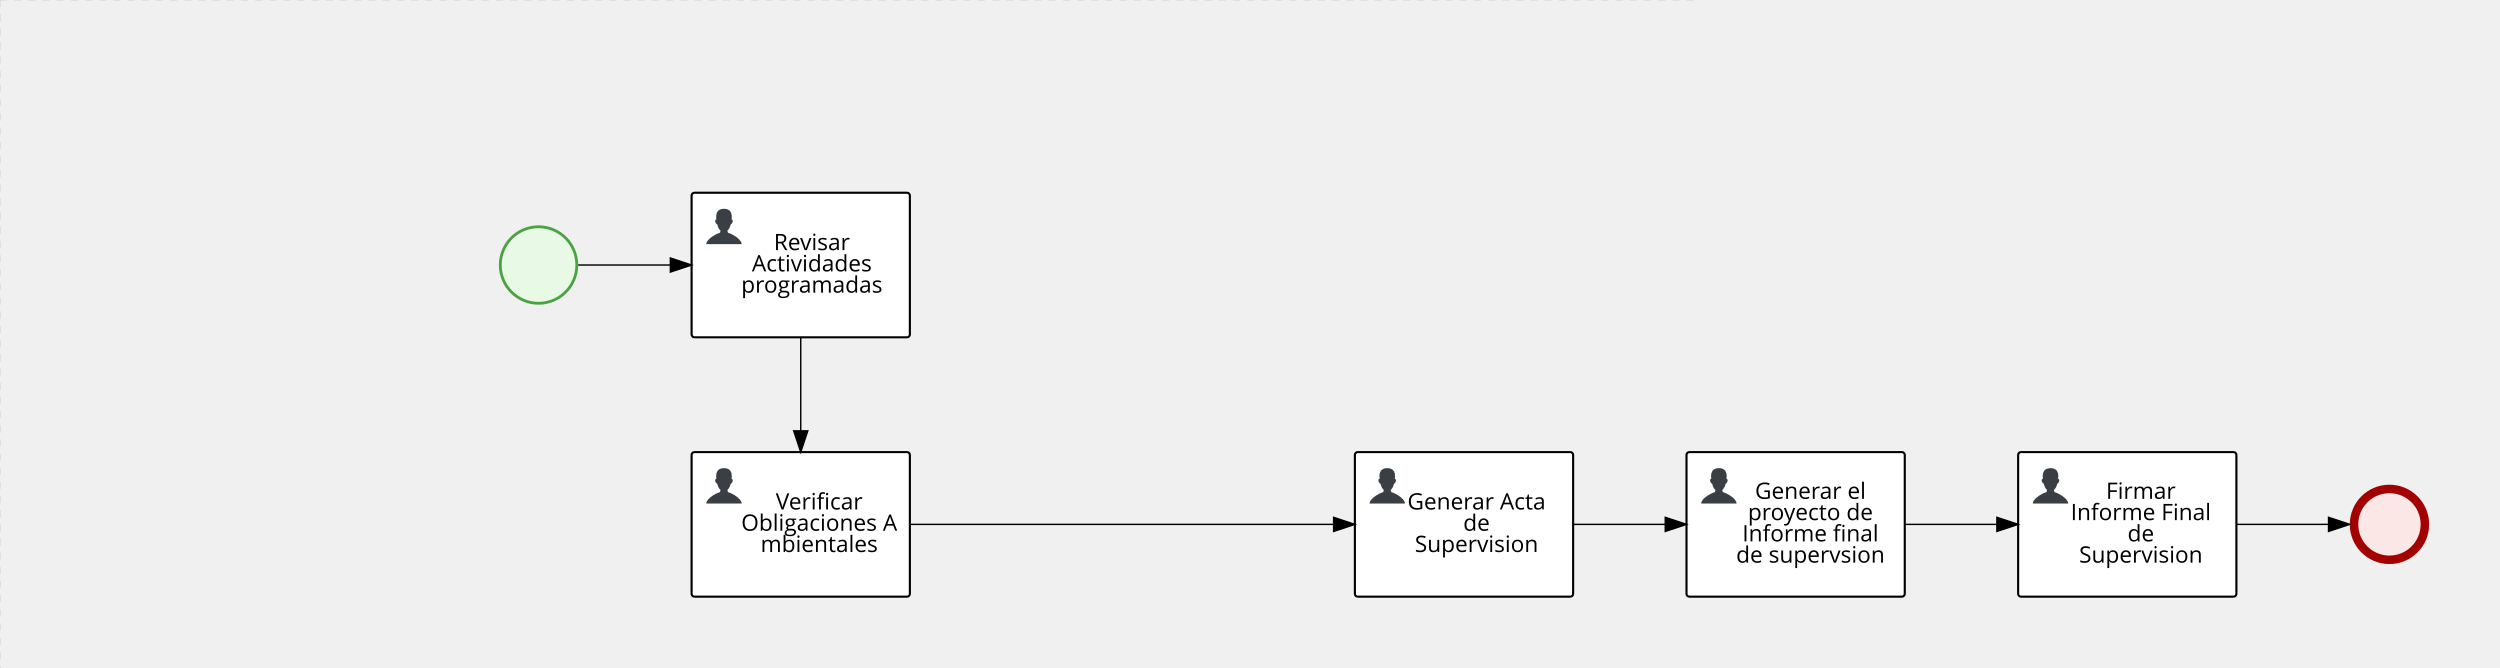
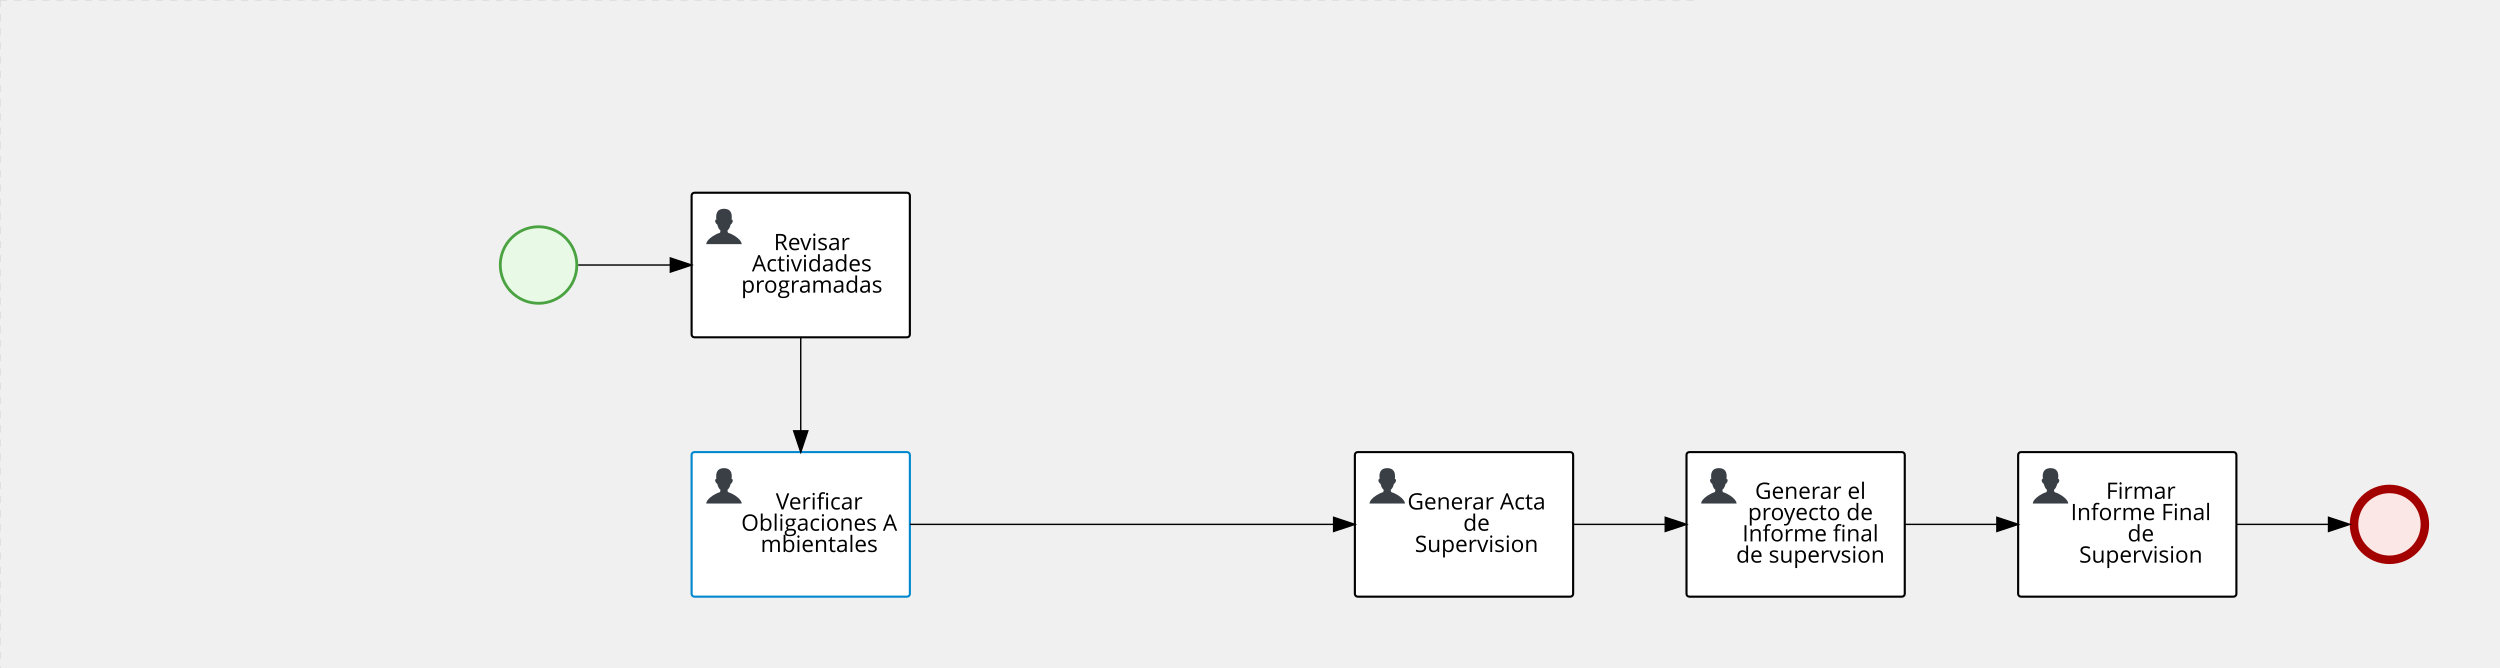
<svg xmlns="http://www.w3.org/2000/svg" version="1.1" width="1764" height="471" viewBox="0 0 1764 471">
  <defs />
  <g transform="matrix(1,0,0,1,0,0)">
    <g>
      <g>
        <g>
          <path fill="none" stroke="#d3d3d3" paint-order="fill stroke markers" d=" M 0 0 L 1200 0" stroke-miterlimit="10" stroke-opacity="0.8" stroke-dasharray="5" />
        </g>
        <g>
          <path fill="none" stroke="#d3d3d3" paint-order="fill stroke markers" d=" M 0 0 L 0 800" stroke-miterlimit="10" stroke-opacity="0.8" stroke-dasharray="5" />
        </g>
      </g>
      <g id="_DEAEB128-8AAD-4438-B58D-90BBBF761C7B" bpmn2nodeid="_DEAEB128-8AAD-4438-B58D-90BBBF761C7B" transform="matrix(1,0,0,1,352,159)">
        <g>
          <path fill="none" stroke="none" />
        </g>
        <g transform="matrix(0.125,0,0,0.125,0,0)">
          <g transform="matrix(1,0,0,1,0,0)">
            <path fill="#e8fae6" stroke="none" id="_DEAEB128-8AAD-4438-B58D-90BBBF761C7B?shapeType=BACKGROUND" paint-order="stroke fill markers" d=" M 0 0 M 444 224 C 444 263.9 434.2 300.8 414.4 334.5 C 394.7 368.2 368 394.9 334.4 414.5 C 300.8 434.1 263.9 444 224 444 C 184.1 444 147.2 434.2 113.5 414.4 C 79.8 394.7 53.1 368 33.5 334.4 C 13.9 300.8 4 263.9 4 224 C 4 184.1 13.8 147.2 33.6 113.5 C 53.4 79.8 80.1 53.1 113.6 33.5 C 147.1 13.9 184.1 4 224 4 C 263.9 4 300.8 13.8 334.5 33.6 C 368.2 53.4 394.9 80.1 414.5 113.6 C 434.1 147.1 444 184.1 444 224 Z" />
          </g>
          <g>
            <g transform="matrix(1,0,0,1,0,0)">
              <g transform="matrix(1,0,0,1,0,0)">
                <path fill="#4aa241" stroke="none" id="_DEAEB128-8AAD-4438-B58D-90BBBF761C7B?shapeType=BORDER&amp;renderType=FILL" paint-order="stroke fill markers" d=" M 0 0 M 224 0 C 100.3 0 0 100.3 0 224 C 0 347.7 100.3 448 224 448 C 347.7 448 448 347.7 448 224 C 448 100.3 347.7 0 224 0 Z M 0 0 M 224 432 C 109.1 432 16 338.9 16 224 C 16 109.1 109.1 16 224 16 C 338.9 16 432 109.1 432 224 C 432 338.9 338.9 432 224 432 Z" />
              </g>
            </g>
          </g>
        </g>
        <g transform="matrix(1,0,0,1,28,61)" />
      </g>
      <g id="_18811153-093F-423A-AA34-7B78C69E638A" bpmn2nodeid="_18811153-093F-423A-AA34-7B78C69E638A" transform="matrix(1,0,0,1,488,136)">
        <g>
          <path fill="none" stroke="none" />
        </g>
        <g transform="matrix(1,0,0,1,0,0)">
          <path fill="#ffffff" stroke="none" id="_18811153-093F-423A-AA34-7B78C69E638A?shapeType=BACKGROUND" paint-order="stroke fill markers" d=" M 2 0 L 152 0 L 152 0 A 2 2 0 0 1 154 2 L 154 100 L 154 100 A 2 2 0 0 1 152 102 L 2 102 L 2 102 A 2 2 0 0 1 0 100 L 0 2 L 0 2 A 2 2 0 0 1 2 0 Z" />
        </g>
        <g transform="matrix(1,0,0,1,0,0)">
          <path fill="none" stroke="rgb(0,0,0)" id="_18811153-093F-423A-AA34-7B78C69E638A?shapeType=BORDER&amp;renderType=STROKE" paint-order="fill stroke markers" d=" M 2 0 L 152 0 L 152 0 A 2 2 0 0 1 154 2 L 154 100 L 154 100 A 2 2 0 0 1 152 102 L 2 102 L 2 102 A 2 2 0 0 1 0 100 L 0 2 L 0 2 A 2 2 0 0 1 2 0 Z" stroke-miterlimit="10" stroke-width="1.5" stroke-dasharray="" />
        </g>
        <g>
          <g transform="matrix(0.06,0,0,0.06,9.4,9.4)">
            <g transform="matrix(1,0,0,1,0,0)">
              <path fill="#393f44" stroke="none" id="_18811153-093F-423A-AA34-7B78C69E638A_task__JrCX__gE2q" paint-order="stroke fill markers" d=" M 0 0 M 16 445.21 C 16 440.869 18.784 431.129 22.001 424.217 C 35.768 394.64 77.283 359.28 129 333.084 C 144.516 325.224 157.347 319.964 167.807 317.174 C 171.932 316.074 175.729 314.414 176.525 313.363 C 178.894 310.234 180.914 302.908 181.727 294.5 L 182.5 286.5 L 178.507 283.455 C 166.303 274.146 154.284 251.678 148.04 226.5 C 145.611 216.707 145.056 215.462 142.984 215.158 C 141.703 214.97 138.083 212.243 134.939 209.099 C 123.233 197.393 116.891 177.376 121.44 166.49 C 123.002 162.751 128.155 159.01 131.75 159.004 C 134.448 159 134.471 158.603 132.914 138.788 C 130.927 113.496 134.279 92.265 143.132 74.076 C 152.232 55.38 167.569 42.882 189.049 36.66 C 210.203 30.532 237.797 30.532 258.951 36.66 C 300.042 48.563 318.958 83.806 314.955 141 C 314.32 150.075 313.624 157.788 313.409 158.14 C 313.194 158.493 314.575 159.073 316.479 159.43 C 328.929 161.766 330.986 177.018 321.496 196.621 C 316.903 206.109 309.357 214.508 304.817 215.185 C 303.023 215.453 302.293 217.146 299.943 226.5 C 296.659 239.567 294.474 245.305 287.948 257.995 C 282.491 268.606 273.035 281.109 268.108 284.229 L 264.871 286.278 L 265.518 292.889 C 266.345 301.33 268.639 309.871 270.877 312.837 C 272.067 314.415 275.002 315.79 280.063 317.139 C 291.069 320.075 303.617 325.274 321 334.102 C 369.815 358.891 410.848 393.758 425.032 422.5 C 429.07 430.682 432 440.232 432 445.21 L 432 448 L 224 448 L 16 448 L 16 445.21 Z" />
            </g>
          </g>
        </g>
        <g transform="matrix(1,0,0,1,4.04,13.68)">
          <g transform="matrix(0.04,0,0,0.04,63.36,69.12)">
            <g transform="matrix(1,0,0,1,0,0)">
              <path fill="none" stroke="none" />
            </g>
            <g transform="matrix(1,0,0,1,0,0)">
              <path fill="none" stroke="none" />
            </g>
          </g>
        </g>
        <g transform="matrix(1,0,0,1,35,28.5)">
          <text fill="#000000" stroke="none" font-family="Open Sans" font-size="12pt" font-style="normal" font-weight="normal" text-decoration="normal" x="49.836" y="12" text-anchor="middle" dominant-baseline="alphabetic">     Revisar      </text>
          <text fill="#000000" stroke="none" font-family="Open Sans" font-size="12pt" font-style="normal" font-weight="normal" text-decoration="normal" x="49.836" y="27" text-anchor="middle" dominant-baseline="alphabetic"> Actividades   </text>
          <text fill="#000000" stroke="none" font-family="Open Sans" font-size="12pt" font-style="normal" font-weight="normal" text-decoration="normal" x="49.836" y="42" text-anchor="middle" dominant-baseline="alphabetic">programadas</text>
        </g>
      </g>
      <g id="_0BA7C09C-C077-4521-81F2-AFD30BD91851" bpmn2nodeid="_0BA7C09C-C077-4521-81F2-AFD30BD91851">
        <g>
          <path fill="none" stroke="#000000" paint-order="fill stroke markers" d=" M 408 187 L 473 187" stroke-miterlimit="10" stroke-dasharray="" />
        </g>
        <g transform="matrix(1,0,0,1,408,187)" />
        <g transform="matrix(6.123233995736766e-17,1,-1,6.123233995736766e-17,488,182)">
          <path fill="#000000" stroke="#000000" paint-order="fill stroke markers" d=" M 10 15 L 0 15 L 5 0 Z" stroke-miterlimit="10" stroke-dasharray="" />
        </g>
        <g transform="matrix(1,0,0,1,408,177)" />
      </g>
      <g transform="matrix(1,0,0,1,352,159)" />
      <g id="_C7C75159-F0DB-4DE7-850A-4B6401848222" bpmn2nodeid="_C7C75159-F0DB-4DE7-850A-4B6401848222" transform="matrix(1,0,0,1,1190,319)">
        <g>
          <path fill="none" stroke="none" />
        </g>
        <g transform="matrix(1,0,0,1,0,0)">
          <path fill="#ffffff" stroke="none" id="_C7C75159-F0DB-4DE7-850A-4B6401848222?shapeType=BACKGROUND" paint-order="stroke fill markers" d=" M 2 0 L 152 0 L 152 0 A 2 2 0 0 1 154 2 L 154 100 L 154 100 A 2 2 0 0 1 152 102 L 2 102 L 2 102 A 2 2 0 0 1 0 100 L 0 2 L 0 2 A 2 2 0 0 1 2 0 Z" />
        </g>
        <g transform="matrix(1,0,0,1,0,0)">
          <path fill="none" stroke="rgb(0,0,0)" id="_C7C75159-F0DB-4DE7-850A-4B6401848222?shapeType=BORDER&amp;renderType=STROKE" paint-order="fill stroke markers" d=" M 2 0 L 152 0 L 152 0 A 2 2 0 0 1 154 2 L 154 100 L 154 100 A 2 2 0 0 1 152 102 L 2 102 L 2 102 A 2 2 0 0 1 0 100 L 0 2 L 0 2 A 2 2 0 0 1 2 0 Z" stroke-miterlimit="10" stroke-width="1.5" stroke-dasharray="" />
        </g>
        <g>
          <g transform="matrix(0.06,0,0,0.06,9.4,9.4)">
            <g transform="matrix(1,0,0,1,0,0)">
              <path fill="#393f44" stroke="none" id="_C7C75159-F0DB-4DE7-850A-4B6401848222_task__JrCX__gE2q" paint-order="stroke fill markers" d=" M 0 0 M 16 445.21 C 16 440.869 18.784 431.129 22.001 424.217 C 35.768 394.64 77.283 359.28 129 333.084 C 144.516 325.224 157.347 319.964 167.807 317.174 C 171.932 316.074 175.729 314.414 176.525 313.363 C 178.894 310.234 180.914 302.908 181.727 294.5 L 182.5 286.5 L 178.507 283.455 C 166.303 274.146 154.284 251.678 148.04 226.5 C 145.611 216.707 145.056 215.462 142.984 215.158 C 141.703 214.97 138.083 212.243 134.939 209.099 C 123.233 197.393 116.891 177.376 121.44 166.49 C 123.002 162.751 128.155 159.01 131.75 159.004 C 134.448 159 134.471 158.603 132.914 138.788 C 130.927 113.496 134.279 92.265 143.132 74.076 C 152.232 55.38 167.569 42.882 189.049 36.66 C 210.203 30.532 237.797 30.532 258.951 36.66 C 300.042 48.563 318.958 83.806 314.955 141 C 314.32 150.075 313.624 157.788 313.409 158.14 C 313.194 158.493 314.575 159.073 316.479 159.43 C 328.929 161.766 330.986 177.018 321.496 196.621 C 316.903 206.109 309.357 214.508 304.817 215.185 C 303.023 215.453 302.293 217.146 299.943 226.5 C 296.659 239.567 294.474 245.305 287.948 257.995 C 282.491 268.606 273.035 281.109 268.108 284.229 L 264.871 286.278 L 265.518 292.889 C 266.345 301.33 268.639 309.871 270.877 312.837 C 272.067 314.415 275.002 315.79 280.063 317.139 C 291.069 320.075 303.617 325.274 321 334.102 C 369.815 358.891 410.848 393.758 425.032 422.5 C 429.07 430.682 432 440.232 432 445.21 L 432 448 L 224 448 L 16 448 L 16 445.21 Z" />
            </g>
          </g>
        </g>
        <g transform="matrix(1,0,0,1,4.04,13.68)">
          <g transform="matrix(0.04,0,0,0.04,63.36,69.12)">
            <g transform="matrix(1,0,0,1,0,0)">
              <path fill="none" stroke="none" />
            </g>
            <g transform="matrix(1,0,0,1,0,0)">
              <path fill="none" stroke="none" />
            </g>
          </g>
        </g>
        <g transform="matrix(1,0,0,1,35,21)">
          <text fill="#000000" stroke="none" font-family="Open Sans" font-size="12pt" font-style="normal" font-weight="normal" text-decoration="normal" x="52.441" y="12" text-anchor="middle" dominant-baseline="alphabetic">  Generar el    </text>
          <text fill="#000000" stroke="none" font-family="Open Sans" font-size="12pt" font-style="normal" font-weight="normal" text-decoration="normal" x="52.441" y="27" text-anchor="middle" dominant-baseline="alphabetic"> proyecto de   </text>
          <text fill="#000000" stroke="none" font-family="Open Sans" font-size="12pt" font-style="normal" font-weight="normal" text-decoration="normal" x="52.441" y="42" text-anchor="middle" dominant-baseline="alphabetic">Informe final  </text>
          <text fill="#000000" stroke="none" font-family="Open Sans" font-size="12pt" font-style="normal" font-weight="normal" text-decoration="normal" x="52.441" y="57" text-anchor="middle" dominant-baseline="alphabetic">de supervsion</text>
        </g>
      </g>
      <g id="_56F6B275-109D-43A8-97E0-BBC9B303BE2B" bpmn2nodeid="_56F6B275-109D-43A8-97E0-BBC9B303BE2B" transform="matrix(1,0,0,1,1424,319)">
        <g>
          <path fill="none" stroke="none" />
        </g>
        <g transform="matrix(1,0,0,1,0,0)">
          <path fill="#ffffff" stroke="none" id="_56F6B275-109D-43A8-97E0-BBC9B303BE2B?shapeType=BACKGROUND" paint-order="stroke fill markers" d=" M 2 0 L 152 0 L 152 0 A 2 2 0 0 1 154 2 L 154 100 L 154 100 A 2 2 0 0 1 152 102 L 2 102 L 2 102 A 2 2 0 0 1 0 100 L 0 2 L 0 2 A 2 2 0 0 1 2 0 Z" />
        </g>
        <g transform="matrix(1,0,0,1,0,0)">
          <path fill="none" stroke="rgb(0,0,0)" id="_56F6B275-109D-43A8-97E0-BBC9B303BE2B?shapeType=BORDER&amp;renderType=STROKE" paint-order="fill stroke markers" d=" M 2 0 L 152 0 L 152 0 A 2 2 0 0 1 154 2 L 154 100 L 154 100 A 2 2 0 0 1 152 102 L 2 102 L 2 102 A 2 2 0 0 1 0 100 L 0 2 L 0 2 A 2 2 0 0 1 2 0 Z" stroke-miterlimit="10" stroke-width="1.5" stroke-dasharray="" />
        </g>
        <g>
          <g transform="matrix(0.06,0,0,0.06,9.4,9.4)">
            <g transform="matrix(1,0,0,1,0,0)">
              <path fill="#393f44" stroke="none" id="_56F6B275-109D-43A8-97E0-BBC9B303BE2B_task__JrCX__gE2q" paint-order="stroke fill markers" d=" M 0 0 M 16 445.21 C 16 440.869 18.784 431.129 22.001 424.217 C 35.768 394.64 77.283 359.28 129 333.084 C 144.516 325.224 157.347 319.964 167.807 317.174 C 171.932 316.074 175.729 314.414 176.525 313.363 C 178.894 310.234 180.914 302.908 181.727 294.5 L 182.5 286.5 L 178.507 283.455 C 166.303 274.146 154.284 251.678 148.04 226.5 C 145.611 216.707 145.056 215.462 142.984 215.158 C 141.703 214.97 138.083 212.243 134.939 209.099 C 123.233 197.393 116.891 177.376 121.44 166.49 C 123.002 162.751 128.155 159.01 131.75 159.004 C 134.448 159 134.471 158.603 132.914 138.788 C 130.927 113.496 134.279 92.265 143.132 74.076 C 152.232 55.38 167.569 42.882 189.049 36.66 C 210.203 30.532 237.797 30.532 258.951 36.66 C 300.042 48.563 318.958 83.806 314.955 141 C 314.32 150.075 313.624 157.788 313.409 158.14 C 313.194 158.493 314.575 159.073 316.479 159.43 C 328.929 161.766 330.986 177.018 321.496 196.621 C 316.903 206.109 309.357 214.508 304.817 215.185 C 303.023 215.453 302.293 217.146 299.943 226.5 C 296.659 239.567 294.474 245.305 287.948 257.995 C 282.491 268.606 273.035 281.109 268.108 284.229 L 264.871 286.278 L 265.518 292.889 C 266.345 301.33 268.639 309.871 270.877 312.837 C 272.067 314.415 275.002 315.79 280.063 317.139 C 291.069 320.075 303.617 325.274 321 334.102 C 369.815 358.891 410.848 393.758 425.032 422.5 C 429.07 430.682 432 440.232 432 445.21 L 432 448 L 224 448 L 16 448 L 16 445.21 Z" />
            </g>
          </g>
        </g>
        <g transform="matrix(1,0,0,1,4.04,13.68)">
          <g transform="matrix(0.04,0,0,0.04,63.36,69.12)">
            <g transform="matrix(1,0,0,1,0,0)">
              <path fill="none" stroke="none" />
            </g>
            <g transform="matrix(1,0,0,1,0,0)">
              <path fill="none" stroke="none" />
            </g>
          </g>
        </g>
        <g transform="matrix(1,0,0,1,35,21)">
          <text fill="#000000" stroke="none" font-family="Open Sans" font-size="12pt" font-style="normal" font-weight="normal" text-decoration="normal" x="51.57" y="12" text-anchor="middle" dominant-baseline="alphabetic">      Firmar       </text>
          <text fill="#000000" stroke="none" font-family="Open Sans" font-size="12pt" font-style="normal" font-weight="normal" text-decoration="normal" x="51.57" y="27" text-anchor="middle" dominant-baseline="alphabetic">Informe Final </text>
          <text fill="#000000" stroke="none" font-family="Open Sans" font-size="12pt" font-style="normal" font-weight="normal" text-decoration="normal" x="51.57" y="42" text-anchor="middle" dominant-baseline="alphabetic">         de           </text>
          <text fill="#000000" stroke="none" font-family="Open Sans" font-size="12pt" font-style="normal" font-weight="normal" text-decoration="normal" x="51.57" y="57" text-anchor="middle" dominant-baseline="alphabetic">  Supervision  </text>
        </g>
      </g>
      <g id="_E321CF98-DC88-4929-8EF6-FB1B4AACB1EC" bpmn2nodeid="_E321CF98-DC88-4929-8EF6-FB1B4AACB1EC">
        <g>
          <path fill="none" stroke="#000000" paint-order="fill stroke markers" d=" M 1344 370 L 1409 370" stroke-miterlimit="10" stroke-dasharray="" />
        </g>
        <g transform="matrix(1,0,0,1,1344,370)" />
        <g transform="matrix(6.123233995736766e-17,1,-1,6.123233995736766e-17,1424,365)">
          <path fill="#000000" stroke="#000000" paint-order="fill stroke markers" d=" M 10 15 L 0 15 L 5 0 Z" stroke-miterlimit="10" stroke-dasharray="" />
        </g>
        <g transform="matrix(1,0,0,1,1344,360)" />
      </g>
      <g id="_692992B9-DDC9-4819-AC9A-25B5A1017C04" bpmn2nodeid="_692992B9-DDC9-4819-AC9A-25B5A1017C04" transform="matrix(1,0,0,1,1658,342)">
        <g>
          <path fill="none" stroke="none" />
        </g>
        <g transform="matrix(0.125,0,0,0.125,0,0)">
          <g transform="matrix(1,0,0,1,0,0)">
            <path fill="#fce7e7" stroke="none" id="_692992B9-DDC9-4819-AC9A-25B5A1017C04?shapeType=BACKGROUND" paint-order="stroke fill markers" d=" M 0 0 M 444 224 C 444 263.9 434.2 300.8 414.4 334.5 C 394.7 368.2 368 394.9 334.4 414.5 C 300.8 434.1 263.9 444 224 444 C 184.1 444 147.2 434.2 113.5 414.4 C 79.8 394.7 53.1 368 33.5 334.4 C 13.9 300.8 4 263.9 4 224 C 4 184.1 13.8 147.2 33.6 113.5 C 53.4 79.8 80.1 53.1 113.6 33.5 C 147.1 13.9 184.1 4 224 4 C 263.9 4 300.8 13.8 334.5 33.6 C 368.2 53.4 394.9 80.1 414.5 113.6 C 434.1 147.1 444 184.1 444 224 Z" />
          </g>
          <g>
            <g transform="matrix(1,0,0,1,0,0)">
              <g transform="matrix(1,0,0,1,0,0)">
                <path fill="rgb(163,0,0)" stroke="none" id="_692992B9-DDC9-4819-AC9A-25B5A1017C04?shapeType=BORDER&amp;renderType=FILL" paint-order="stroke fill markers" d=" M 0 0 M 224 0 C 100.3 0 0 100.3 0 224 C 0 347.7 100.3 448 224 448 C 347.7 448 448 347.7 448 224 C 448 100.3 347.7 0 224 0 Z M 0 0 M 224 400 C 126.8 400 48 321.2 48 224 C 48 126.8 126.8 48 224 48 C 321.2 48 400 126.8 400 224 C 400 321.2 321.2 400 224 400 Z" />
              </g>
            </g>
          </g>
        </g>
        <g transform="matrix(1,0,0,1,28,61)" />
      </g>
      <g id="_8B1C2A28-A216-44F7-B594-FE55D02B08D8" bpmn2nodeid="_8B1C2A28-A216-44F7-B594-FE55D02B08D8">
        <g>
          <path fill="none" stroke="#000000" paint-order="fill stroke markers" d=" M 1578 370 L 1643 370" stroke-miterlimit="10" stroke-dasharray="" />
        </g>
        <g transform="matrix(1,0,0,1,1578,370)" />
        <g transform="matrix(6.123233995736766e-17,1,-1,6.123233995736766e-17,1658,365)">
          <path fill="#000000" stroke="#000000" paint-order="fill stroke markers" d=" M 10 15 L 0 15 L 5 0 Z" stroke-miterlimit="10" stroke-dasharray="" />
        </g>
        <g transform="matrix(1,0,0,1,1578,360)" />
      </g>
      <g transform="matrix(1,0,0,1,1658,342)" />
      <g id="_BD56AAF4-7152-431E-9265-26C333F1EE96" bpmn2nodeid="_BD56AAF4-7152-431E-9265-26C333F1EE96" transform="matrix(1,0,0,1,488,319)">
        <g>
          <path fill="none" stroke="none" />
        </g>
        <g transform="matrix(1,0,0,1,0,0)">
          <path fill="#ffffff" stroke="none" id="_BD56AAF4-7152-431E-9265-26C333F1EE96?shapeType=BACKGROUND" paint-order="stroke fill markers" d=" M 2 0 L 152 0 L 152 0 A 2 2 0 0 1 154 2 L 154 100 L 154 100 A 2 2 0 0 1 152 102 L 2 102 L 2 102 A 2 2 0 0 1 0 100 L 0 2 L 0 2 A 2 2 0 0 1 2 0 Z" />
        </g>
        <g transform="matrix(1,0,0,1,0,0)">
-           <path fill="none" stroke="rgb(0,0,0)" id="_BD56AAF4-7152-431E-9265-26C333F1EE96?shapeType=BORDER&amp;renderType=STROKE" paint-order="fill stroke markers" d=" M 2 0 L 152 0 L 152 0 A 2 2 0 0 1 154 2 L 154 100 L 154 100 A 2 2 0 0 1 152 102 L 2 102 L 2 102 A 2 2 0 0 1 0 100 L 0 2 L 0 2 A 2 2 0 0 1 2 0 Z" stroke-miterlimit="10" stroke-width="1.5" stroke-dasharray="" />
+           <path fill="none" stroke="rgb(0,136,206)" id="_BD56AAF4-7152-431E-9265-26C333F1EE96?shapeType=BORDER&amp;renderType=STROKE" paint-order="fill stroke markers" d=" M 2 0 L 152 0 L 152 0 A 2 2 0 0 1 154 2 L 154 100 L 154 100 A 2 2 0 0 1 152 102 L 2 102 L 2 102 A 2 2 0 0 1 0 100 L 0 2 L 0 2 A 2 2 0 0 1 2 0 Z" stroke-miterlimit="10" stroke-width="1.5" stroke-dasharray="" />
        </g>
        <g>
          <g transform="matrix(0.06,0,0,0.06,9.4,9.4)">
            <g transform="matrix(1,0,0,1,0,0)">
              <path fill="#393f44" stroke="none" id="_BD56AAF4-7152-431E-9265-26C333F1EE96_task__JrCX__gE2q" paint-order="stroke fill markers" d=" M 0 0 M 16 445.21 C 16 440.869 18.784 431.129 22.001 424.217 C 35.768 394.64 77.283 359.28 129 333.084 C 144.516 325.224 157.347 319.964 167.807 317.174 C 171.932 316.074 175.729 314.414 176.525 313.363 C 178.894 310.234 180.914 302.908 181.727 294.5 L 182.5 286.5 L 178.507 283.455 C 166.303 274.146 154.284 251.678 148.04 226.5 C 145.611 216.707 145.056 215.462 142.984 215.158 C 141.703 214.97 138.083 212.243 134.939 209.099 C 123.233 197.393 116.891 177.376 121.44 166.49 C 123.002 162.751 128.155 159.01 131.75 159.004 C 134.448 159 134.471 158.603 132.914 138.788 C 130.927 113.496 134.279 92.265 143.132 74.076 C 152.232 55.38 167.569 42.882 189.049 36.66 C 210.203 30.532 237.797 30.532 258.951 36.66 C 300.042 48.563 318.958 83.806 314.955 141 C 314.32 150.075 313.624 157.788 313.409 158.14 C 313.194 158.493 314.575 159.073 316.479 159.43 C 328.929 161.766 330.986 177.018 321.496 196.621 C 316.903 206.109 309.357 214.508 304.817 215.185 C 303.023 215.453 302.293 217.146 299.943 226.5 C 296.659 239.567 294.474 245.305 287.948 257.995 C 282.491 268.606 273.035 281.109 268.108 284.229 L 264.871 286.278 L 265.518 292.889 C 266.345 301.33 268.639 309.871 270.877 312.837 C 272.067 314.415 275.002 315.79 280.063 317.139 C 291.069 320.075 303.617 325.274 321 334.102 C 369.815 358.891 410.848 393.758 425.032 422.5 C 429.07 430.682 432 440.232 432 445.21 L 432 448 L 224 448 L 16 448 L 16 445.21 Z" />
            </g>
          </g>
        </g>
        <g transform="matrix(1,0,0,1,4.04,13.68)">
          <g transform="matrix(0.04,0,0,0.04,63.36,69.12)">
            <g transform="matrix(1,0,0,1,0,0)">
              <path fill="none" stroke="none" />
            </g>
            <g transform="matrix(1,0,0,1,0,0)">
              <path fill="none" stroke="none" />
            </g>
          </g>
        </g>
        <g transform="matrix(1,0,0,1,35,28.5)">
          <text fill="#000000" stroke="none" font-family="Open Sans" font-size="12pt" font-style="normal" font-weight="normal" text-decoration="normal" x="55.031" y="12" text-anchor="middle" dominant-baseline="alphabetic">     Verificar       </text>
          <text fill="#000000" stroke="none" font-family="Open Sans" font-size="12pt" font-style="normal" font-weight="normal" text-decoration="normal" x="55.031" y="27" text-anchor="middle" dominant-baseline="alphabetic">Obligaciones A</text>
          <text fill="#000000" stroke="none" font-family="Open Sans" font-size="12pt" font-style="normal" font-weight="normal" text-decoration="normal" x="55.031" y="42" text-anchor="middle" dominant-baseline="alphabetic">   mbientales    </text>
        </g>
      </g>
      <g id="_8AAAF9E4-AC53-48E4-8D6E-AA0DFF5623AF" bpmn2nodeid="_8AAAF9E4-AC53-48E4-8D6E-AA0DFF5623AF">
        <g>
          <path fill="none" stroke="#000000" paint-order="fill stroke markers" d=" M 565 238 L 565 304" stroke-miterlimit="10" stroke-dasharray="" />
        </g>
        <g transform="matrix(1,0,0,1,565,238)" />
        <g transform="matrix(-1,1.2246467991473532e-16,-1.2246467991473532e-16,-1,570,319)">
          <path fill="#000000" stroke="#000000" paint-order="fill stroke markers" d=" M 10 15 L 0 15 L 5 0 Z" stroke-miterlimit="10" stroke-dasharray="" />
        </g>
        <g transform="matrix(1,0,0,1,575,278.5)" />
      </g>
      <g id="_F46581E3-916F-4451-AB5C-B7AA3B3586A5" bpmn2nodeid="_F46581E3-916F-4451-AB5C-B7AA3B3586A5" transform="matrix(1,0,0,1,956,319)">
        <g>
          <path fill="none" stroke="none" />
        </g>
        <g transform="matrix(1,0,0,1,0,0)">
          <path fill="#ffffff" stroke="none" id="_F46581E3-916F-4451-AB5C-B7AA3B3586A5?shapeType=BACKGROUND" paint-order="stroke fill markers" d=" M 2 0 L 152 0 L 152 0 A 2 2 0 0 1 154 2 L 154 100 L 154 100 A 2 2 0 0 1 152 102 L 2 102 L 2 102 A 2 2 0 0 1 0 100 L 0 2 L 0 2 A 2 2 0 0 1 2 0 Z" />
        </g>
        <g transform="matrix(1,0,0,1,0,0)">
          <path fill="none" stroke="rgb(0,0,0)" id="_F46581E3-916F-4451-AB5C-B7AA3B3586A5?shapeType=BORDER&amp;renderType=STROKE" paint-order="fill stroke markers" d=" M 2 0 L 152 0 L 152 0 A 2 2 0 0 1 154 2 L 154 100 L 154 100 A 2 2 0 0 1 152 102 L 2 102 L 2 102 A 2 2 0 0 1 0 100 L 0 2 L 0 2 A 2 2 0 0 1 2 0 Z" stroke-miterlimit="10" stroke-width="1.5" stroke-dasharray="" />
        </g>
        <g>
          <g transform="matrix(0.06,0,0,0.06,9.4,9.4)">
            <g transform="matrix(1,0,0,1,0,0)">
              <path fill="#393f44" stroke="none" id="_F46581E3-916F-4451-AB5C-B7AA3B3586A5_task__JrCX__gE2q" paint-order="stroke fill markers" d=" M 0 0 M 16 445.21 C 16 440.869 18.784 431.129 22.001 424.217 C 35.768 394.64 77.283 359.28 129 333.084 C 144.516 325.224 157.347 319.964 167.807 317.174 C 171.932 316.074 175.729 314.414 176.525 313.363 C 178.894 310.234 180.914 302.908 181.727 294.5 L 182.5 286.5 L 178.507 283.455 C 166.303 274.146 154.284 251.678 148.04 226.5 C 145.611 216.707 145.056 215.462 142.984 215.158 C 141.703 214.97 138.083 212.243 134.939 209.099 C 123.233 197.393 116.891 177.376 121.44 166.49 C 123.002 162.751 128.155 159.01 131.75 159.004 C 134.448 159 134.471 158.603 132.914 138.788 C 130.927 113.496 134.279 92.265 143.132 74.076 C 152.232 55.38 167.569 42.882 189.049 36.66 C 210.203 30.532 237.797 30.532 258.951 36.66 C 300.042 48.563 318.958 83.806 314.955 141 C 314.32 150.075 313.624 157.788 313.409 158.14 C 313.194 158.493 314.575 159.073 316.479 159.43 C 328.929 161.766 330.986 177.018 321.496 196.621 C 316.903 206.109 309.357 214.508 304.817 215.185 C 303.023 215.453 302.293 217.146 299.943 226.5 C 296.659 239.567 294.474 245.305 287.948 257.995 C 282.491 268.606 273.035 281.109 268.108 284.229 L 264.871 286.278 L 265.518 292.889 C 266.345 301.33 268.639 309.871 270.877 312.837 C 272.067 314.415 275.002 315.79 280.063 317.139 C 291.069 320.075 303.617 325.274 321 334.102 C 369.815 358.891 410.848 393.758 425.032 422.5 C 429.07 430.682 432 440.232 432 445.21 L 432 448 L 224 448 L 16 448 L 16 445.21 Z" />
            </g>
          </g>
        </g>
        <g transform="matrix(1,0,0,1,4.04,13.68)">
          <g transform="matrix(0.04,0,0,0.04,63.36,69.12)">
            <g transform="matrix(1,0,0,1,0,0)">
              <path fill="none" stroke="none" />
            </g>
            <g transform="matrix(1,0,0,1,0,0)">
              <path fill="none" stroke="none" />
            </g>
          </g>
        </g>
        <g transform="matrix(1,0,0,1,35,28.5)">
          <text fill="#000000" stroke="none" font-family="Open Sans" font-size="12pt" font-style="normal" font-weight="normal" text-decoration="normal" x="50.832" y="12" text-anchor="middle" dominant-baseline="alphabetic">Generar Acta </text>
          <text fill="#000000" stroke="none" font-family="Open Sans" font-size="12pt" font-style="normal" font-weight="normal" text-decoration="normal" x="50.832" y="27" text-anchor="middle" dominant-baseline="alphabetic">         de           </text>
          <text fill="#000000" stroke="none" font-family="Open Sans" font-size="12pt" font-style="normal" font-weight="normal" text-decoration="normal" x="50.832" y="42" text-anchor="middle" dominant-baseline="alphabetic"> Supervision  </text>
        </g>
      </g>
      <g id="_37E5164C-C917-4FD4-91E5-6716DA77BE68" bpmn2nodeid="_37E5164C-C917-4FD4-91E5-6716DA77BE68">
        <g>
          <path fill="none" stroke="#000000" paint-order="fill stroke markers" d=" M 642 370 L 941 370" stroke-miterlimit="10" stroke-dasharray="" />
        </g>
        <g transform="matrix(1,0,0,1,642,370)" />
        <g transform="matrix(6.123233995736766e-17,1,-1,6.123233995736766e-17,956,365)">
          <path fill="#000000" stroke="#000000" paint-order="fill stroke markers" d=" M 10 15 L 0 15 L 5 0 Z" stroke-miterlimit="10" stroke-dasharray="" />
        </g>
        <g transform="matrix(1,0,0,1,699,360)" />
      </g>
      <g id="_D93A3637-D29F-48C9-B846-4A3D824BC5D5" bpmn2nodeid="_D93A3637-D29F-48C9-B846-4A3D824BC5D5">
        <g>
          <path fill="none" stroke="#000000" paint-order="fill stroke markers" d=" M 1110 370 L 1175 370" stroke-miterlimit="10" stroke-dasharray="" />
        </g>
        <g transform="matrix(1,0,0,1,1110,370)" />
        <g transform="matrix(6.123233995736766e-17,1,-1,6.123233995736766e-17,1190,365)">
          <path fill="#000000" stroke="#000000" paint-order="fill stroke markers" d=" M 10 15 L 0 15 L 5 0 Z" stroke-miterlimit="10" stroke-dasharray="" />
        </g>
        <g transform="matrix(1,0,0,1,1110,360)" />
      </g>
      <g transform="matrix(1,0,0,1,488,136)" />
-       <g transform="matrix(1,0,0,1,488,319)" />
      <g transform="matrix(1,0,0,1,1190,319)" />
      <g transform="matrix(1,0,0,1,956,319)" />
      <g transform="matrix(1,0,0,1,1424,319)" />
+       <g transform="matrix(1,0,0,1,488,319)" />
    </g>
  </g>
</svg>
